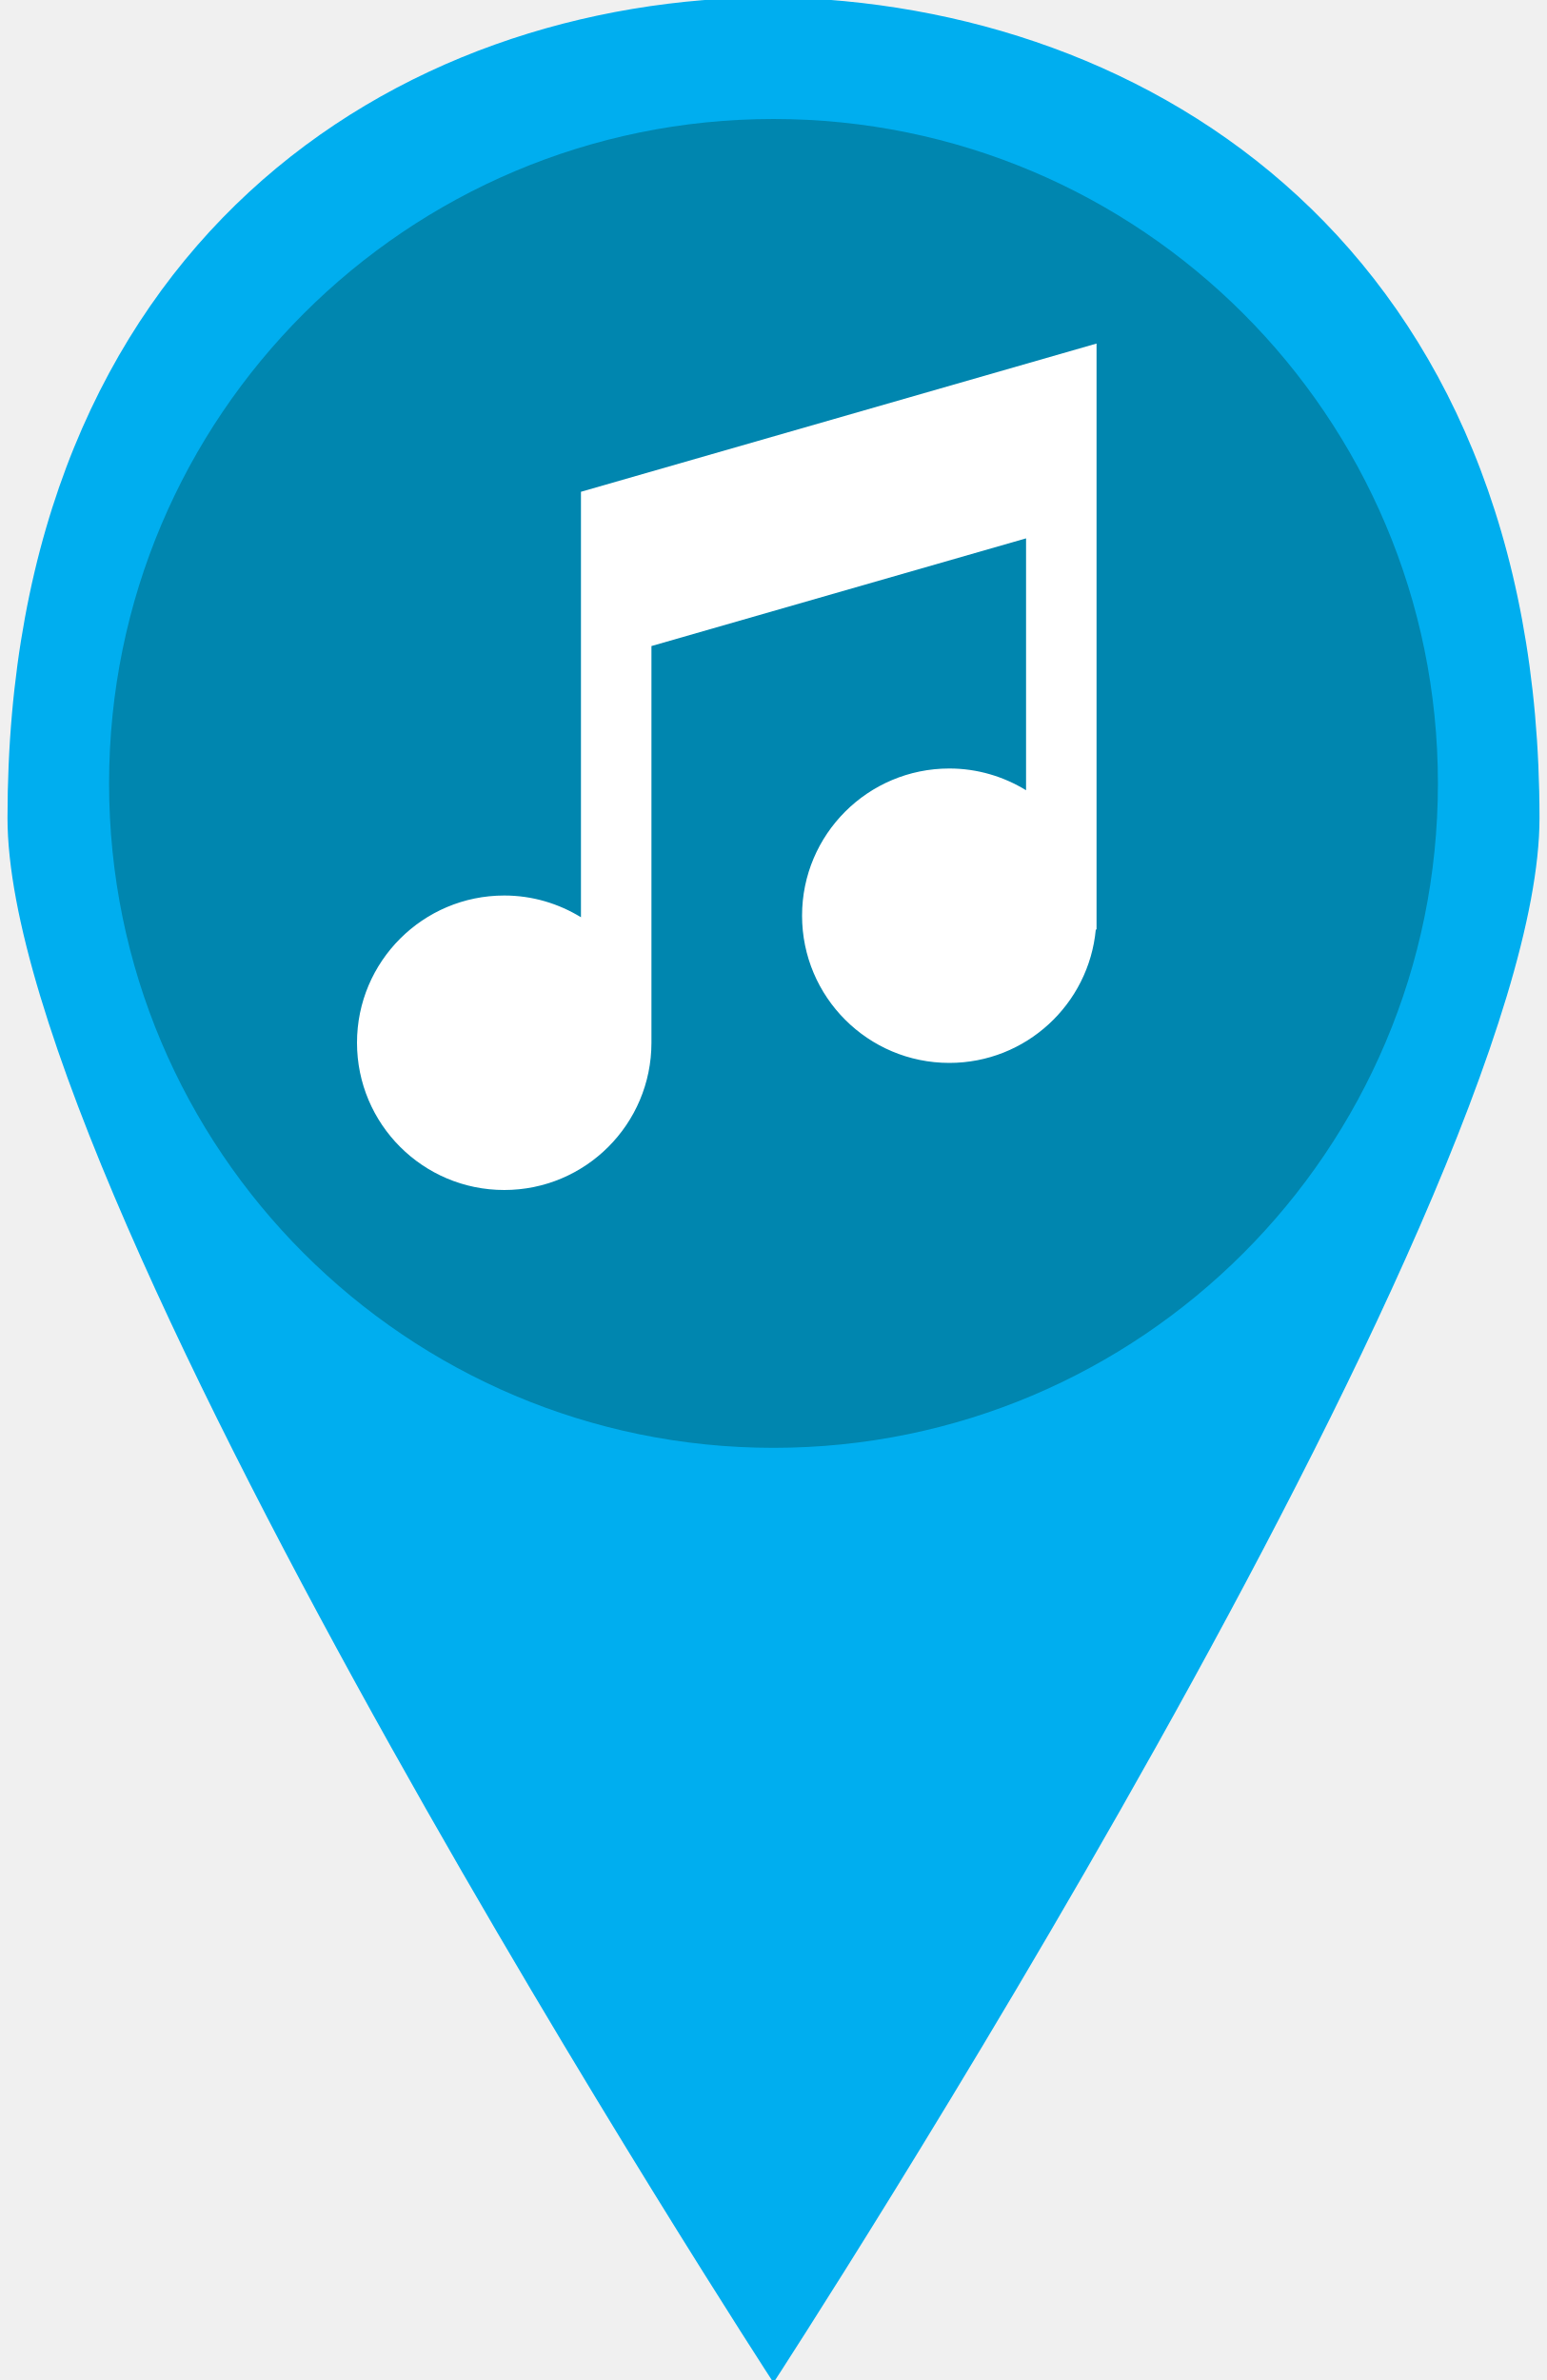
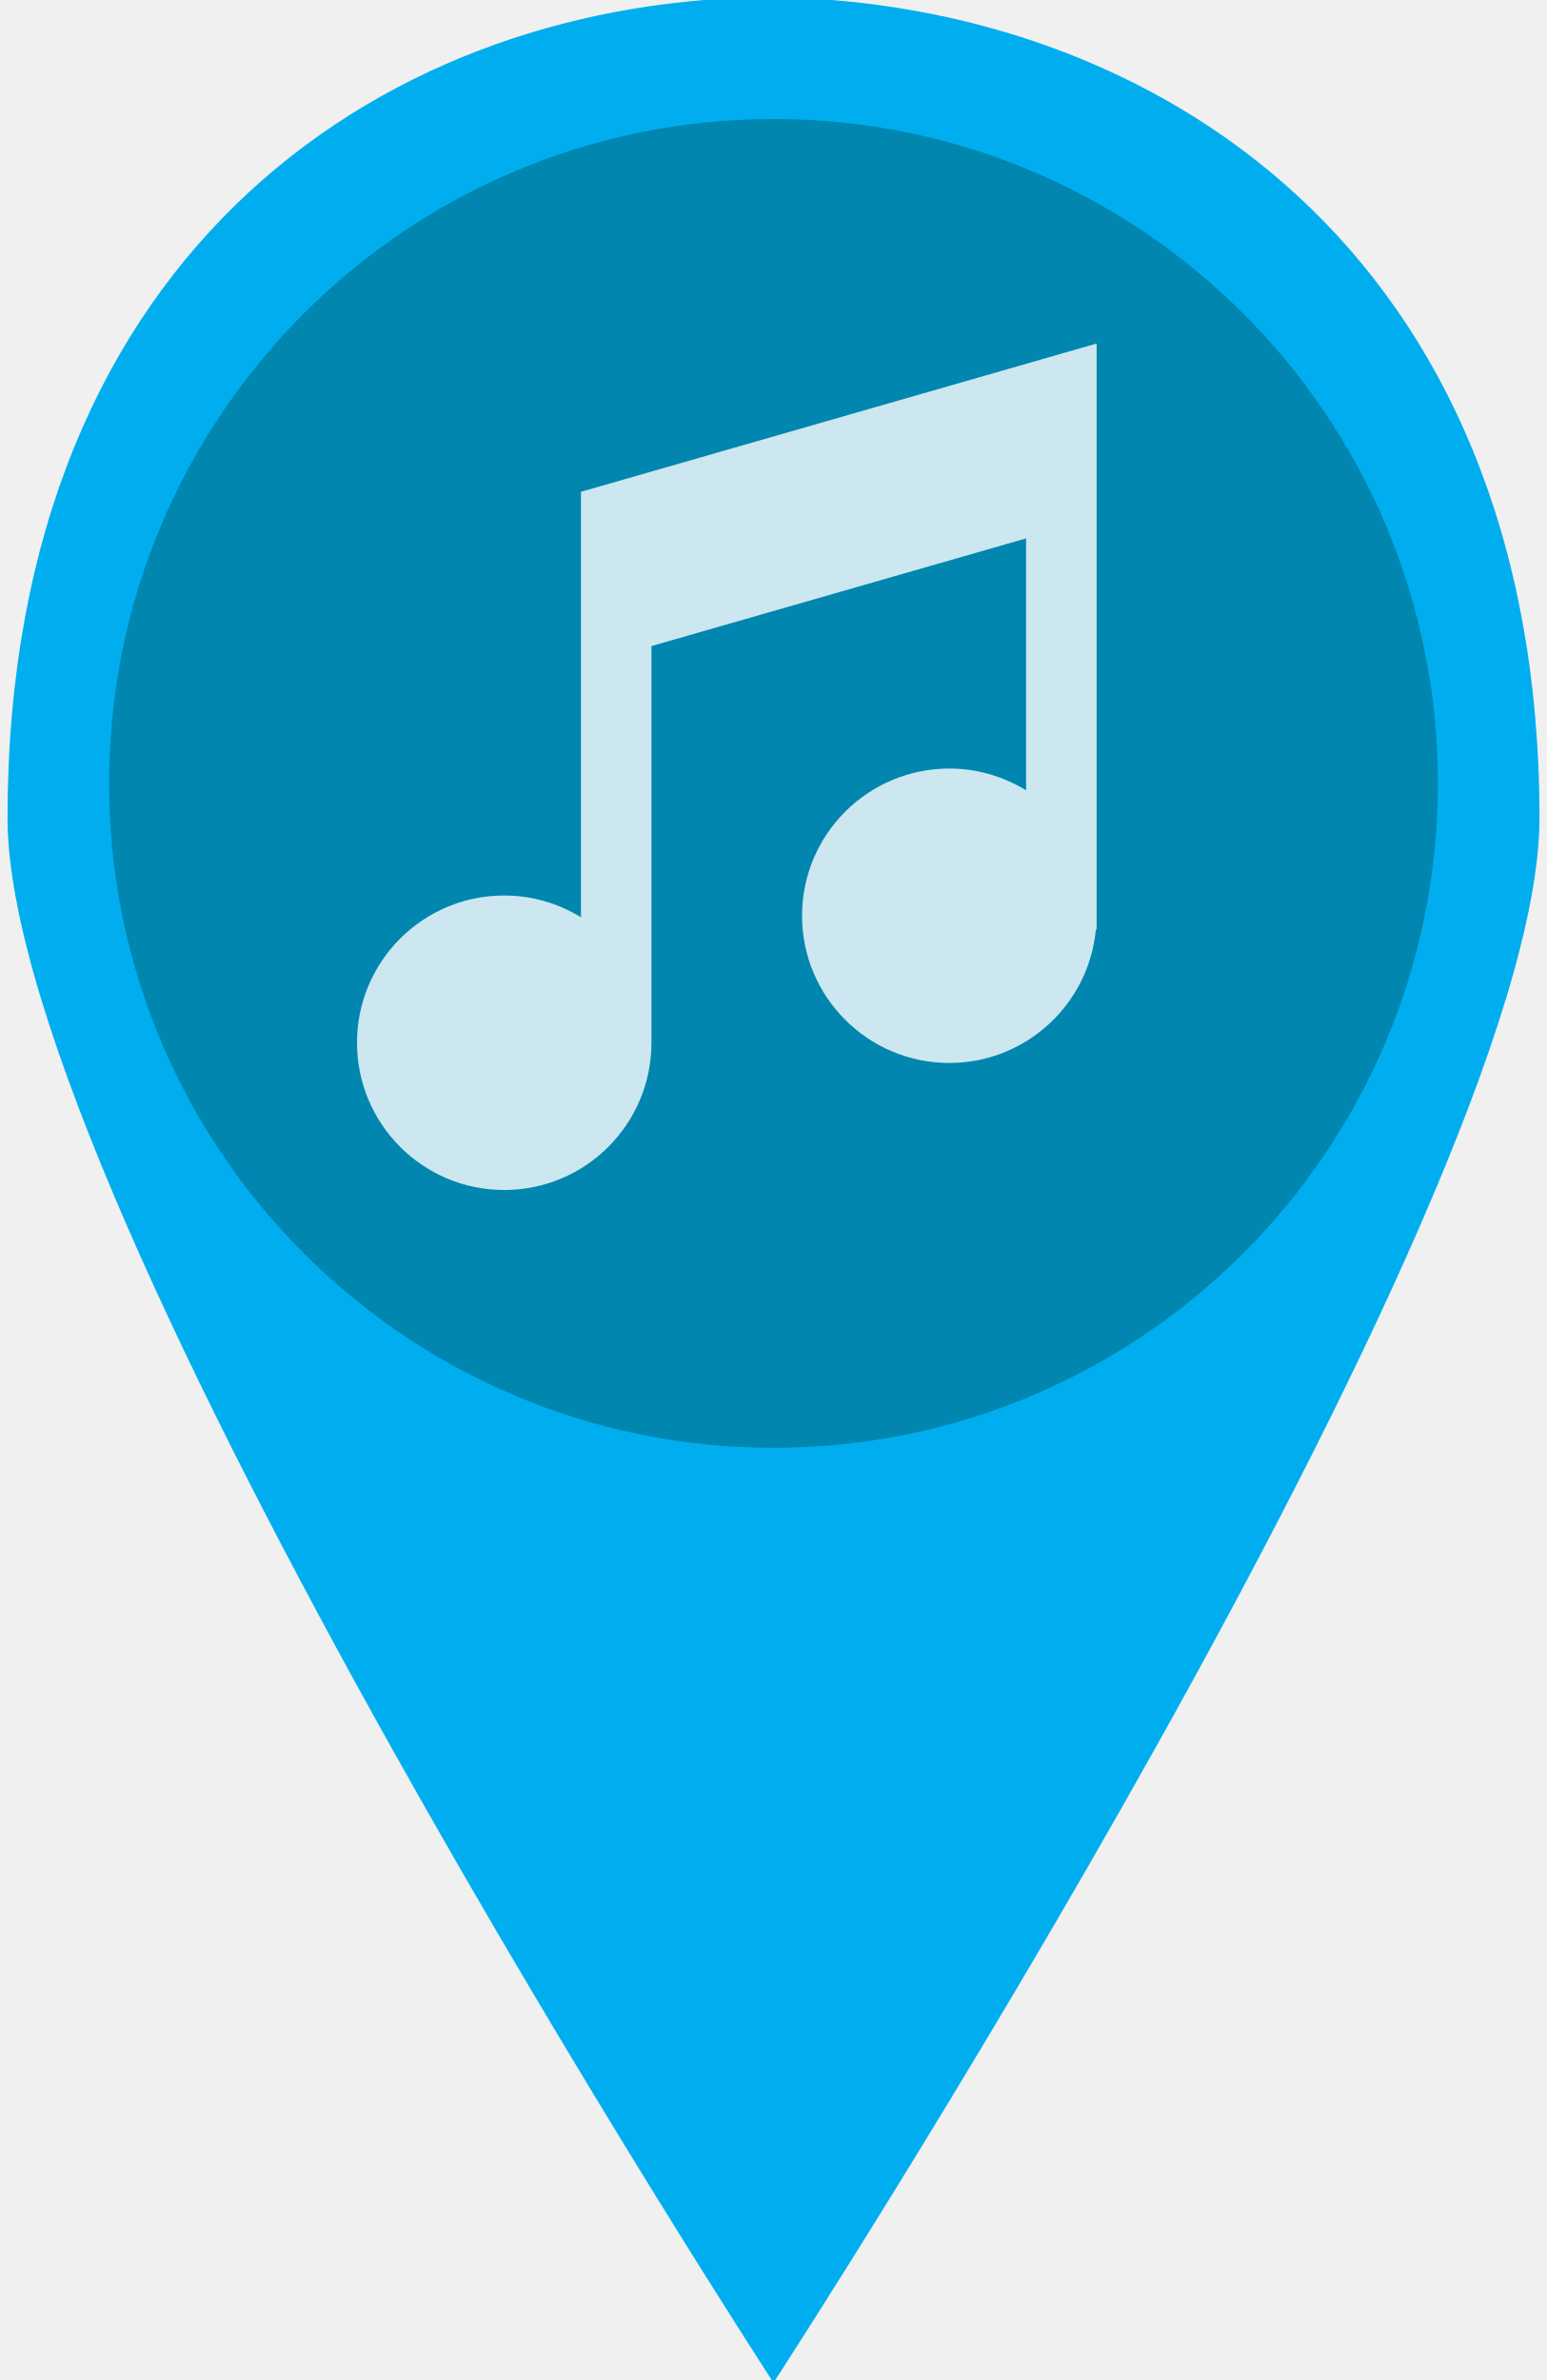
- <svg xmlns="http://www.w3.org/2000/svg" version="1.1" id="Layer_1" x="0px" y="0px" width="32.5px" height="50px" viewBox="0 0 39 60" enable-background="new 0 0 39 60" xml:space="preserve">
+ <svg xmlns="http://www.w3.org/2000/svg" version="1.1" id="Layer_1" x="0px" y="0px" width="32.5px" height="50px" viewBox="0 0 32.5 50" enable-background="new 0 0 32.5 50" xml:space="preserve">
  <g>
-     <path fill="#00AEEF" d="M19.5,60.068L19.5,60.068c0,0,19.311-29.654,19.311-39.447c0-14.346-9.793-20.553-19.311-20.69   c-9.517,0-19.311,6.207-19.311,20.69C0.189,30.414,19.5,60.068,19.5,60.068L19.5,60.068z" />
+     <path fill="#00AEEF" d="M16.25,50.057L16.25,50.057c0,0,16.092-24.711,16.092-32.873c0-11.955-8.16-17.127-16.092-17.242   c-7.931,0-16.092,5.173-16.092,17.242C0.158,25.345,16.25,50.057,16.25,50.057L16.25,50.057z" />
  </g>
-   <circle fill="#0086AF" cx="19.5" cy="19.75" r="16.75" />
-   <g>
+   <circle fill="#0086AF" cx="16.25" cy="16.458" r="13.958" />
+   <g opacity="0.8">
    <g>
-       <path fill="#FFFFFF" d="M14.646,12.398v2.15v2.249v6.327c-0.564-0.345-1.224-0.548-1.934-0.548C10.663,22.576,9,24.238,9,26.287    C9,28.338,10.662,30,12.712,30c2.049,0,3.71-1.661,3.711-3.712l0,0V16.287l9.444-2.715v6.35c-0.564-0.345-1.225-0.548-1.934-0.548    c-2.051,0-3.713,1.662-3.713,3.709c0,2.051,1.662,3.713,3.713,3.713c1.931,0,3.517-1.478,3.692-3.363h0.019V13.061v-1.593V8.661    L14.646,12.398z" />
+       <path fill="#FFFFFF" d="M12.205,10.332v1.792v1.874v5.272c-0.47-0.288-1.02-0.457-1.612-0.457c-1.708,0-3.093,1.385-3.093,3.092    C7.5,23.615,8.885,25,10.593,25c1.708,0,3.092-1.384,3.093-3.093l0,0v-8.334l7.87-2.262v5.292    c-0.47-0.288-1.021-0.457-1.611-0.457c-1.71,0-3.095,1.385-3.095,3.091c0,1.709,1.385,3.094,3.095,3.094    c1.608,0,2.931-1.232,3.077-2.803h0.016v-8.643V9.557V7.217L12.205,10.332z" />
    </g>
  </g>
</svg>
